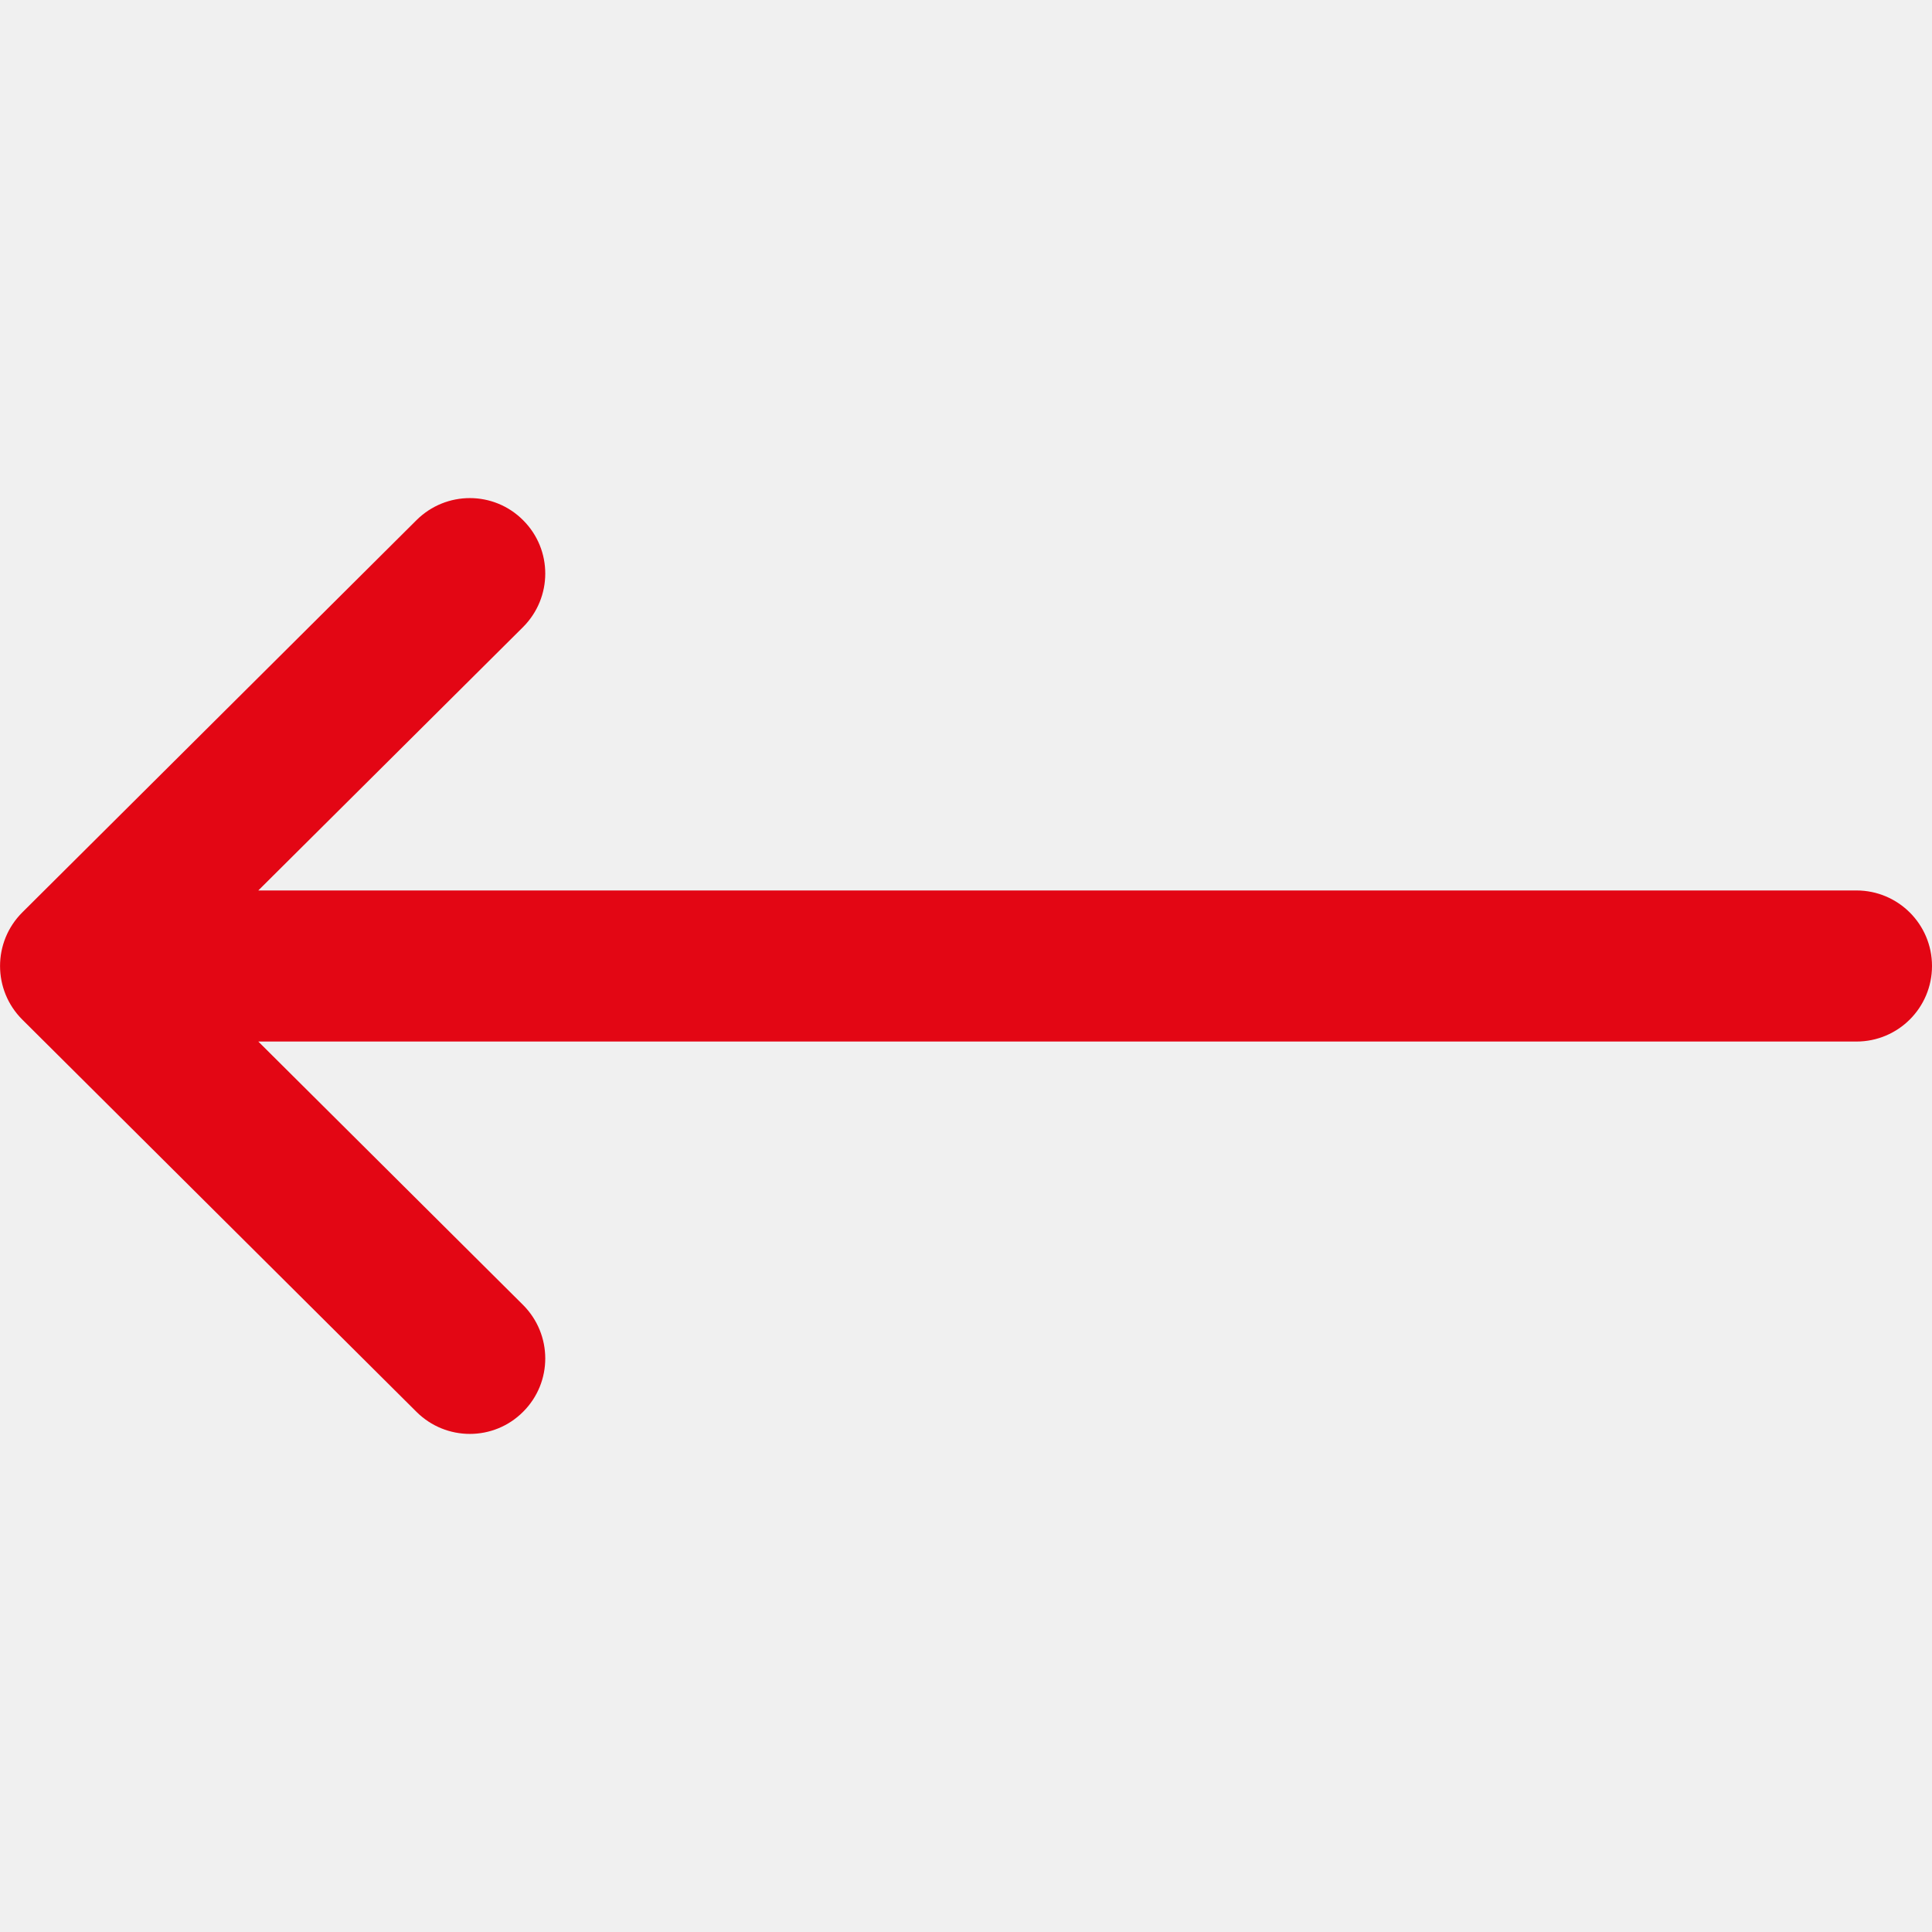
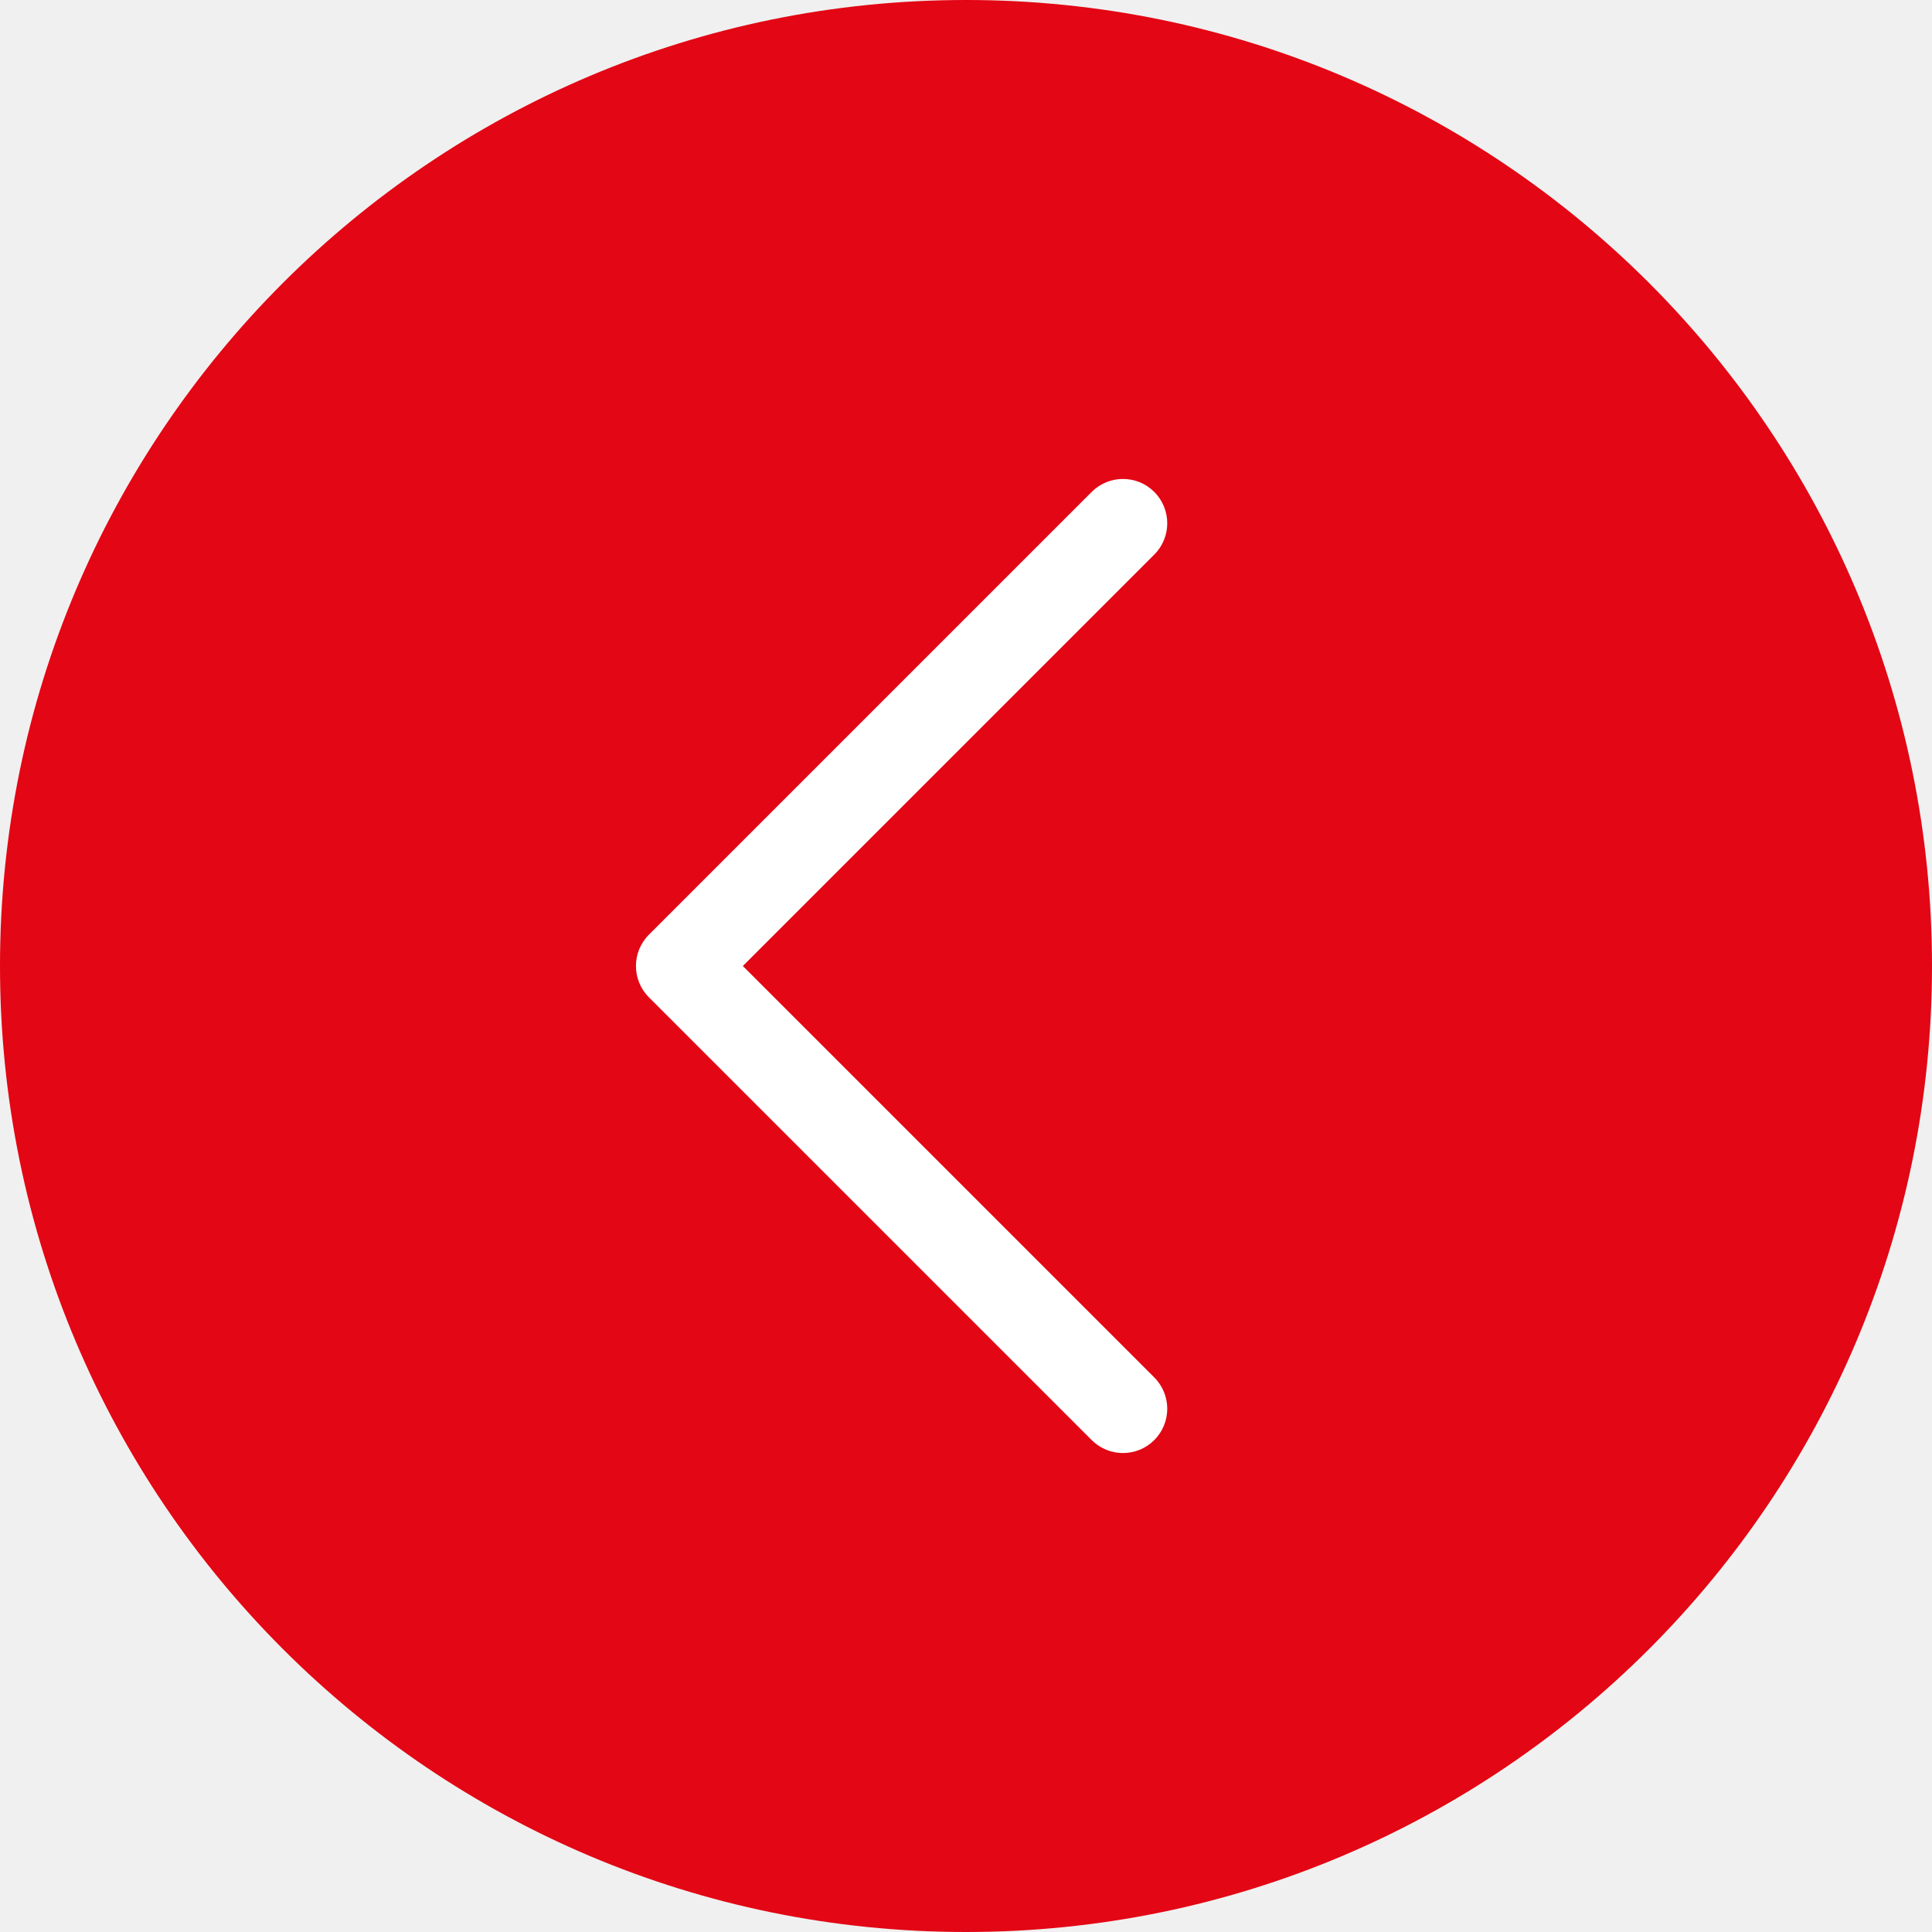
- <svg xmlns="http://www.w3.org/2000/svg" width="10" height="10" viewBox="0 0 10 10" fill="none">
-   <g clip-path="url(#clip0_206_1614)">
-     <path d="M0.115 4.723C0.115 4.723 0.115 4.723 0.115 4.723L2.156 2.692C2.309 2.54 2.556 2.54 2.708 2.693C2.861 2.846 2.86 3.093 2.707 3.246L1.337 4.609H9.609C9.825 4.609 10 4.784 10 5C10 5.216 9.825 5.391 9.609 5.391H1.337L2.707 6.754C2.86 6.907 2.861 7.154 2.708 7.307C2.556 7.46 2.309 7.46 2.156 7.308L0.115 5.277C0.115 5.277 0.115 5.277 0.115 5.277C-0.038 5.124 -0.038 4.876 0.115 4.723Z" fill="#E30614" />
-   </g>
-   <defs>
-     <clipPath id="clip0_206_1614">
-       <rect width="10" height="10" fill="white" transform="matrix(-1 0 0 1 10 0)" />
-     </clipPath>
-   </defs>
+ <svg xmlns="http://www.w3.org/2000/svg" width="30" height="30" viewBox="0 0 30 30" fill="none">
+   <circle cx="15" cy="15" r="15" fill="#E30614" />
+   <path d="M9.875 15C9.875 14.824 9.942 14.648 10.076 14.514L16.951 7.639C17.22 7.37 17.655 7.37 17.924 7.639C18.192 7.908 18.192 8.343 17.924 8.611L11.535 15L17.924 21.389C18.192 21.658 18.192 22.093 17.924 22.361C17.655 22.63 17.22 22.63 16.951 22.361L10.076 15.486C9.942 15.352 9.875 15.176 9.875 15Z" fill="white" />
</svg>
